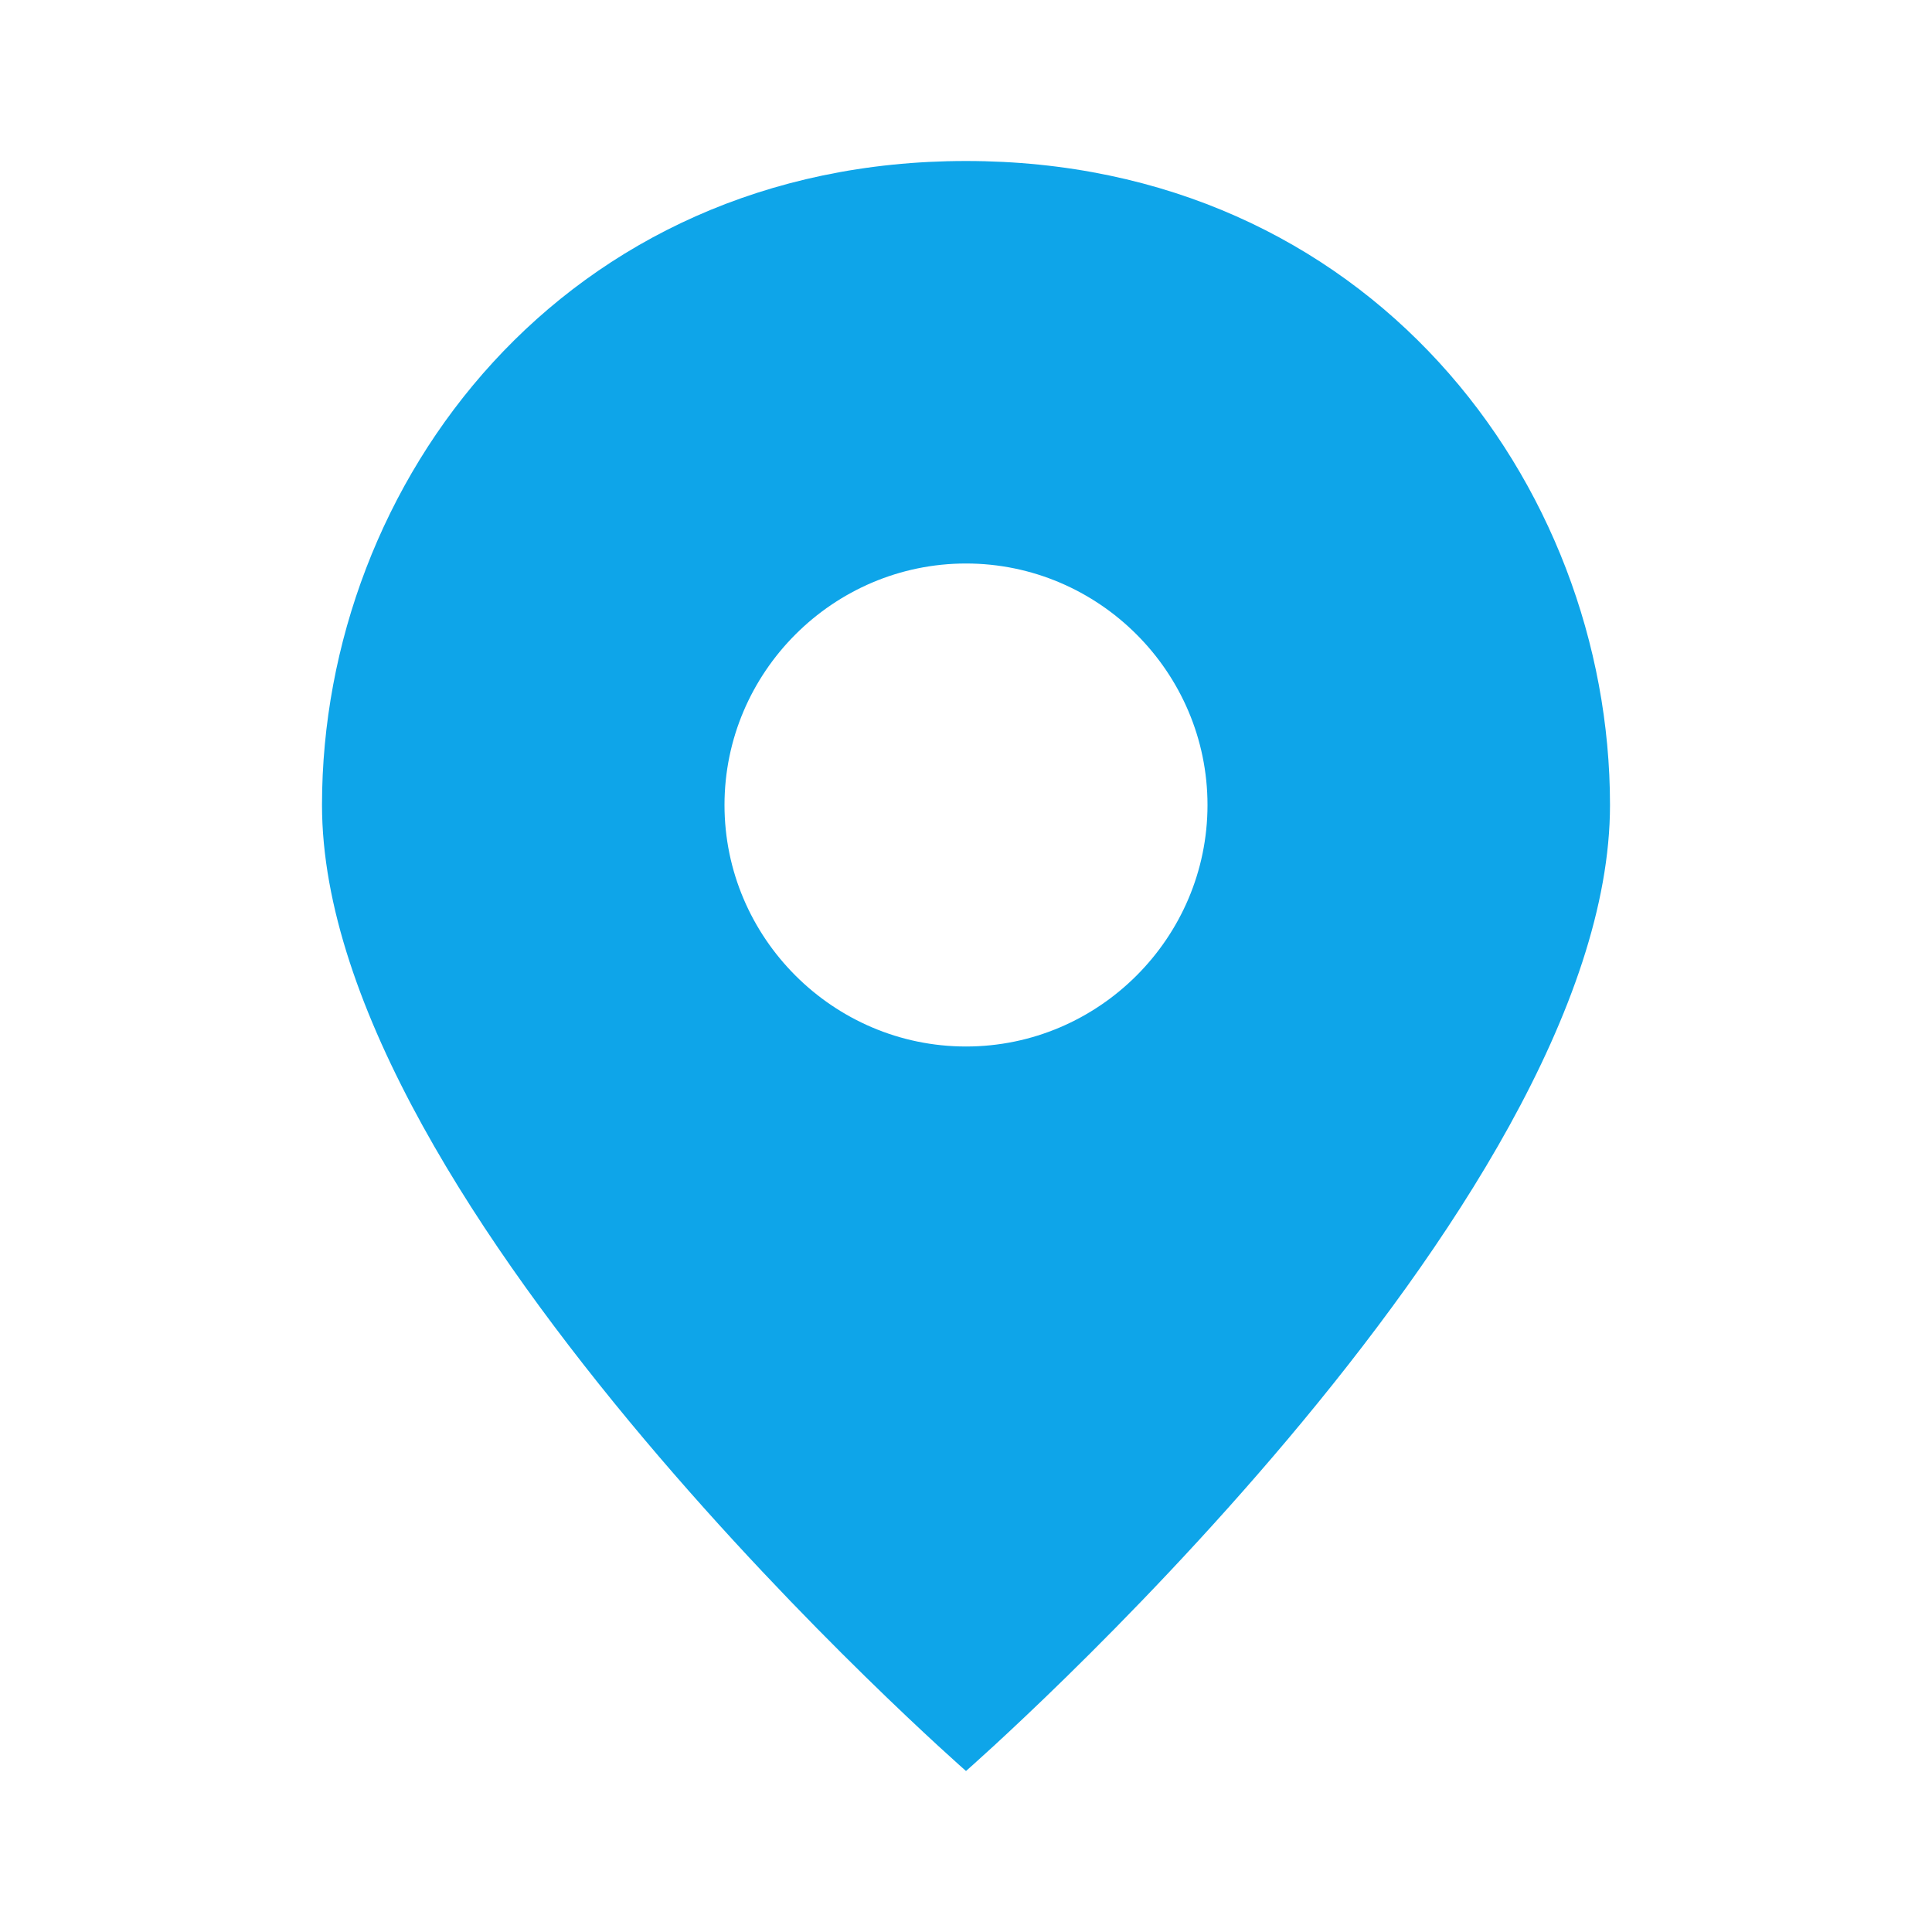
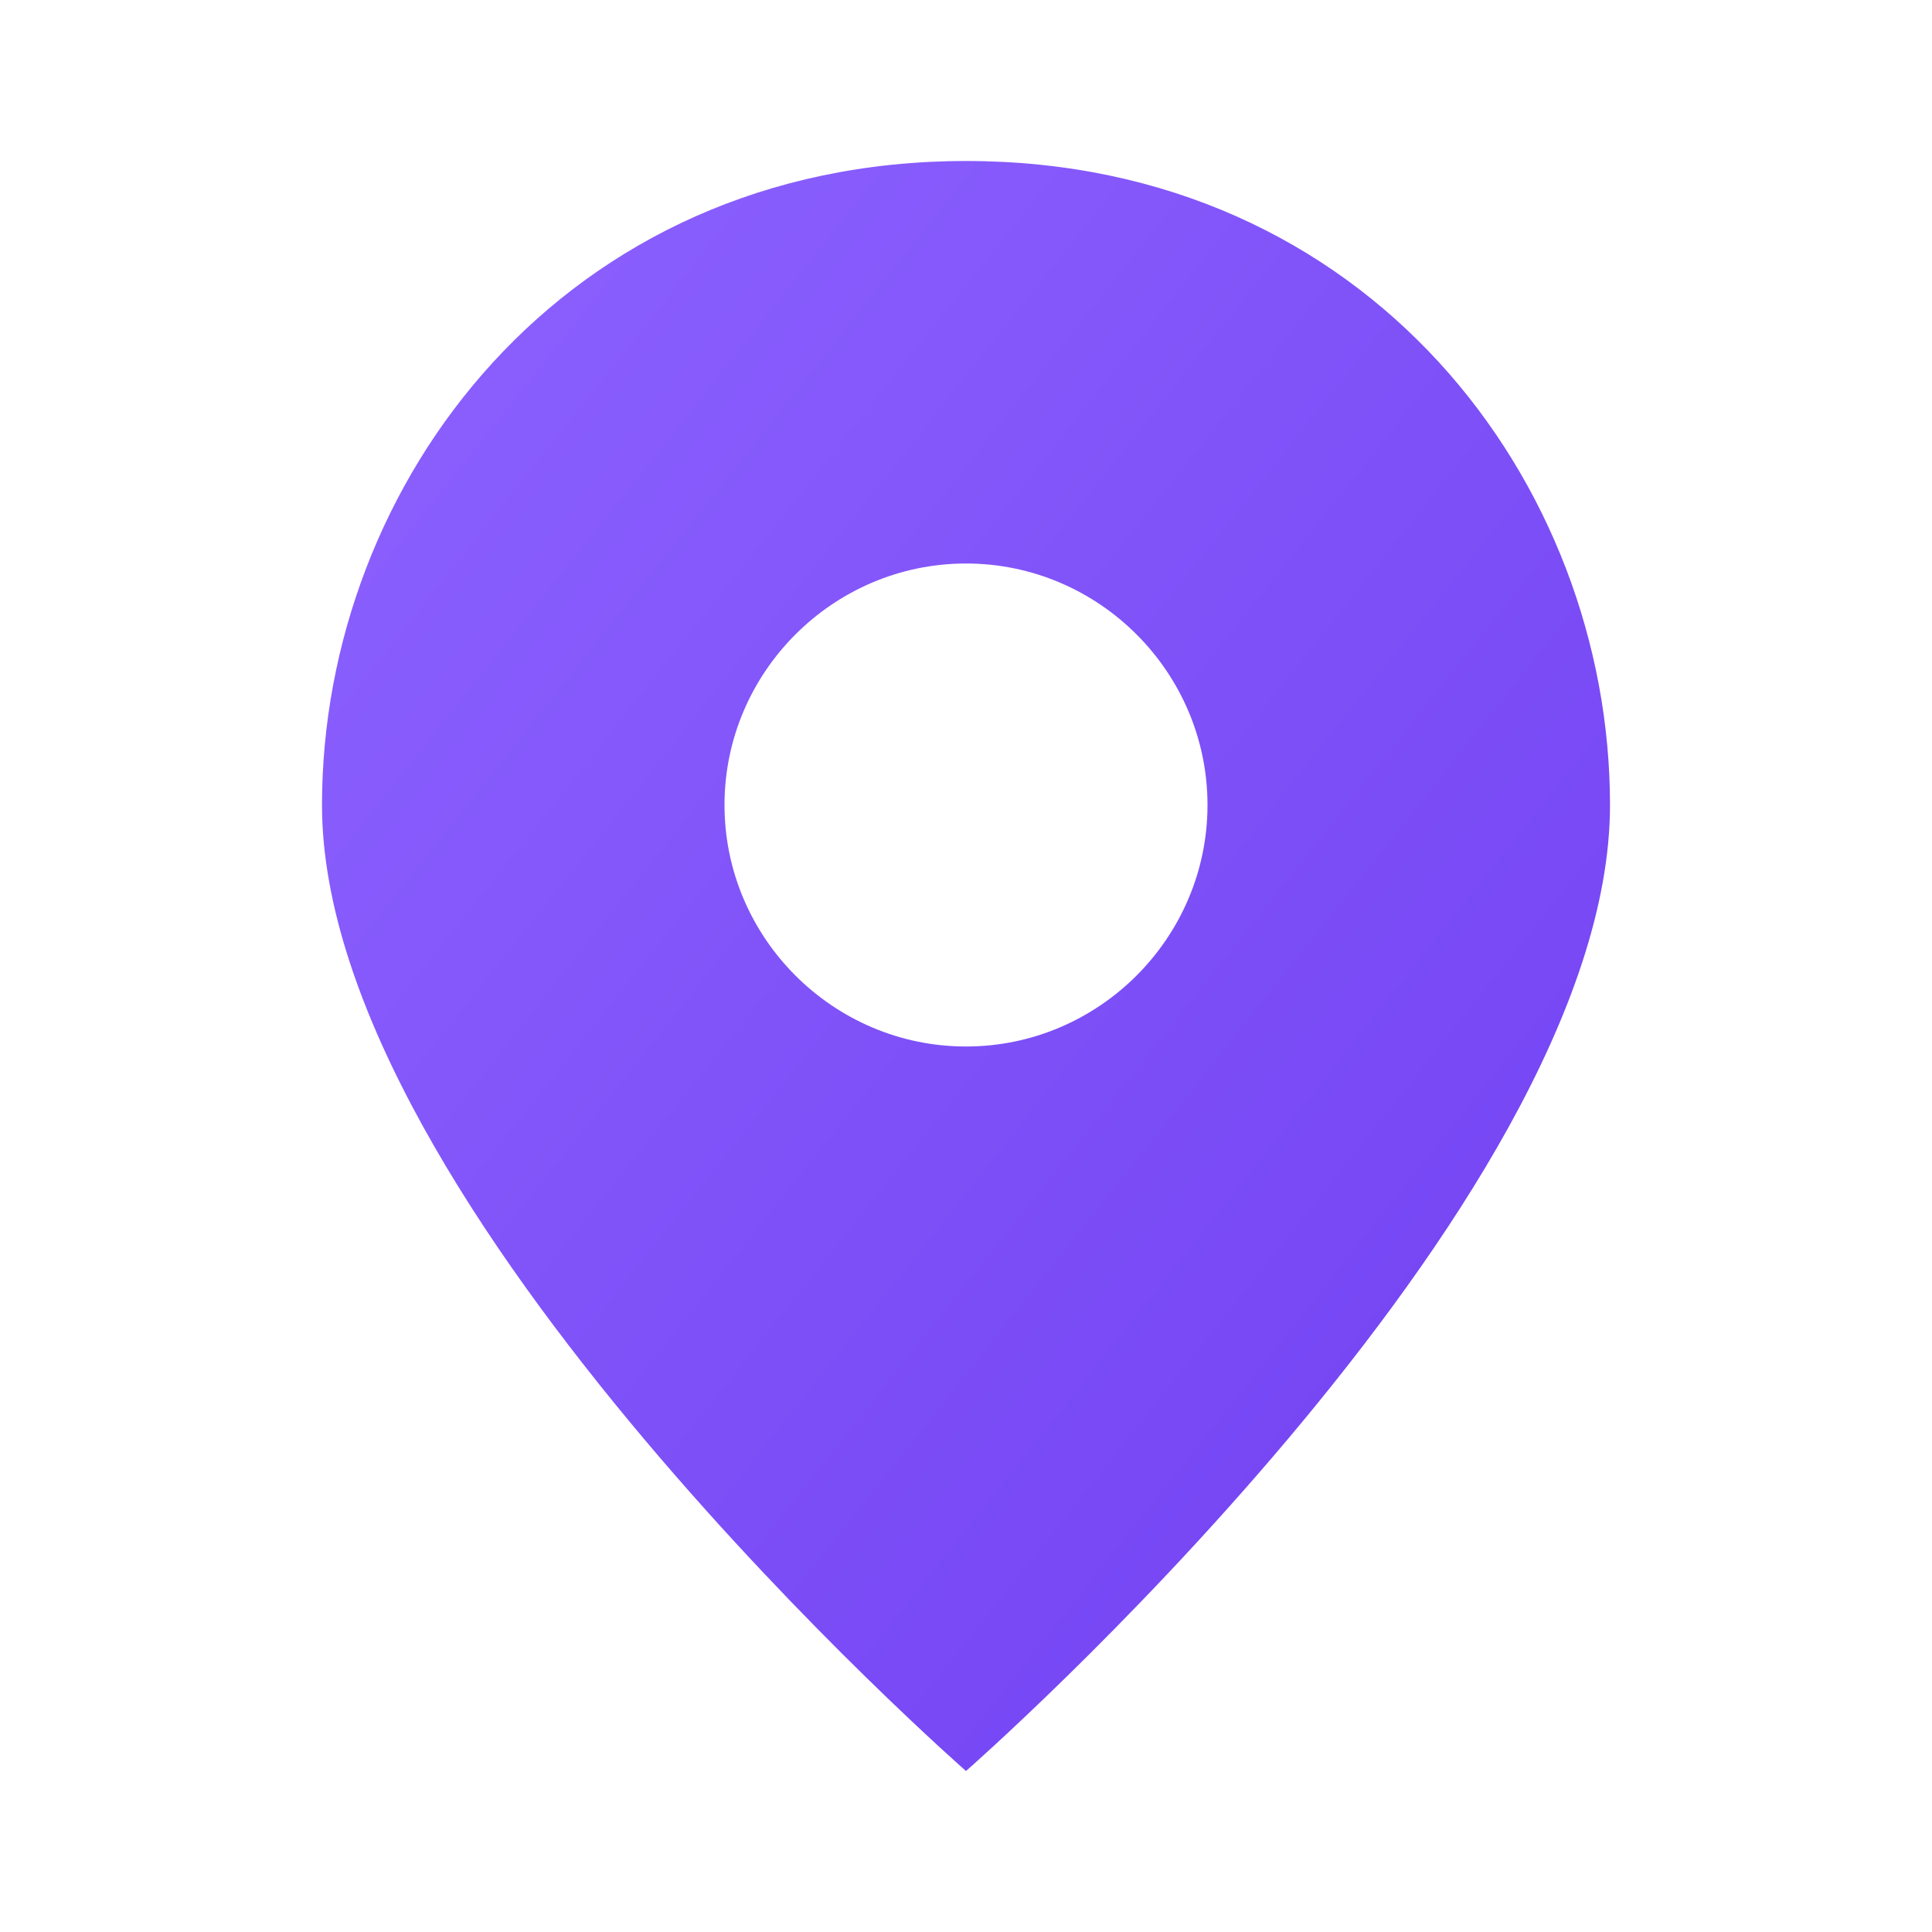
<svg xmlns="http://www.w3.org/2000/svg" viewBox="0 0 48 48" role="img" aria-label="PointAdvisor">
-   <path d="M24 4 C14 4 8 12 8 20 C8 30 24 44 24 44 C24 44 40 30 40 20 C40 12 34 4 24 4 Z M24 26 C20.7 26 18 23.3 18 20 C18 16.7 20.7 14 24 14 C27.3 14 30 16.7 30 20 C30 23.3 27.3 26 24 26 Z" fill="#0ea5e9" fill-rule="evenodd" />
+   <defs>
+     <linearGradient id="brand-grad" x1="0%" y1="0%" x2="100%" y2="100%">
+       <stop offset="0%" stop-color="#8d63ff" />
+       <stop offset="100%" stop-color="#703ff1" />
+     </linearGradient>
+   </defs>
+   <path d="M24 4 C14 4 8 12 8 20 C8 30 24 44 24 44 C24 44 40 30 40 20 C40 12 34 4 24 4 Z M24 26 C20.7 26 18 23.3 18 20 C18 16.7 20.7 14 24 14 C27.3 14 30 16.7 30 20 C30 23.3 27.3 26 24 26 Z" fill="url(#brand-grad)" fill-rule="evenodd" />
</svg>
